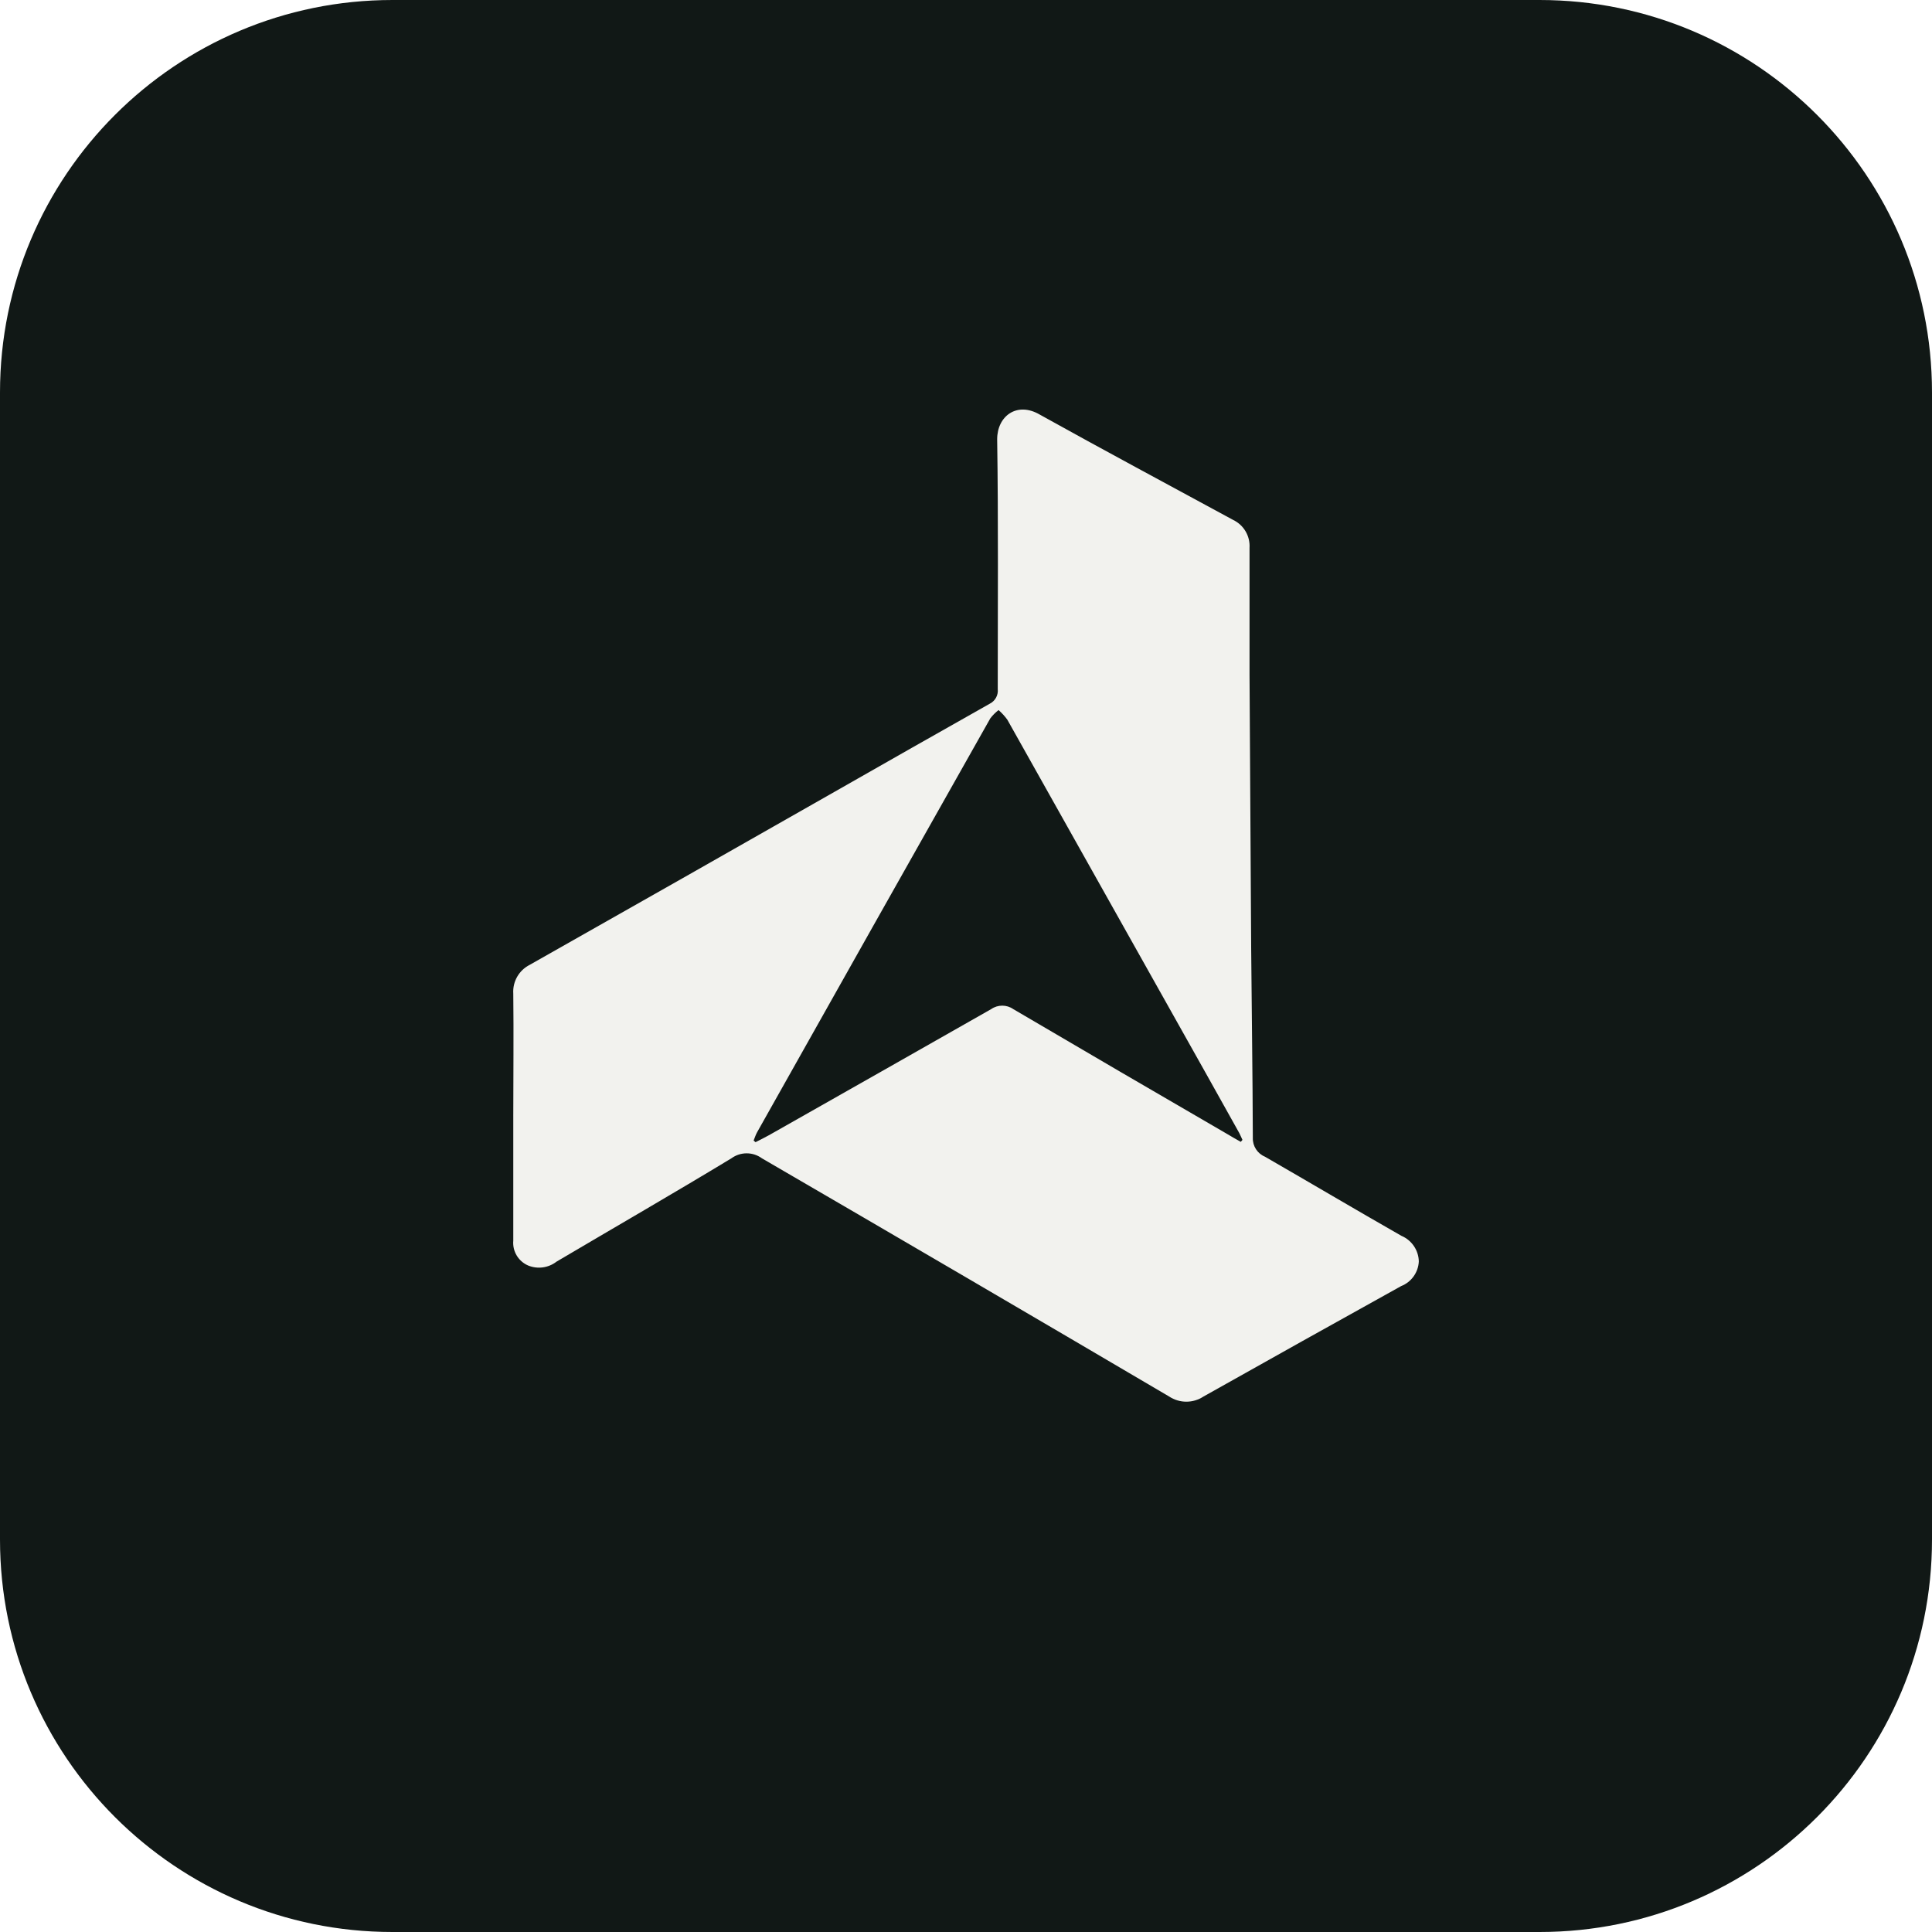
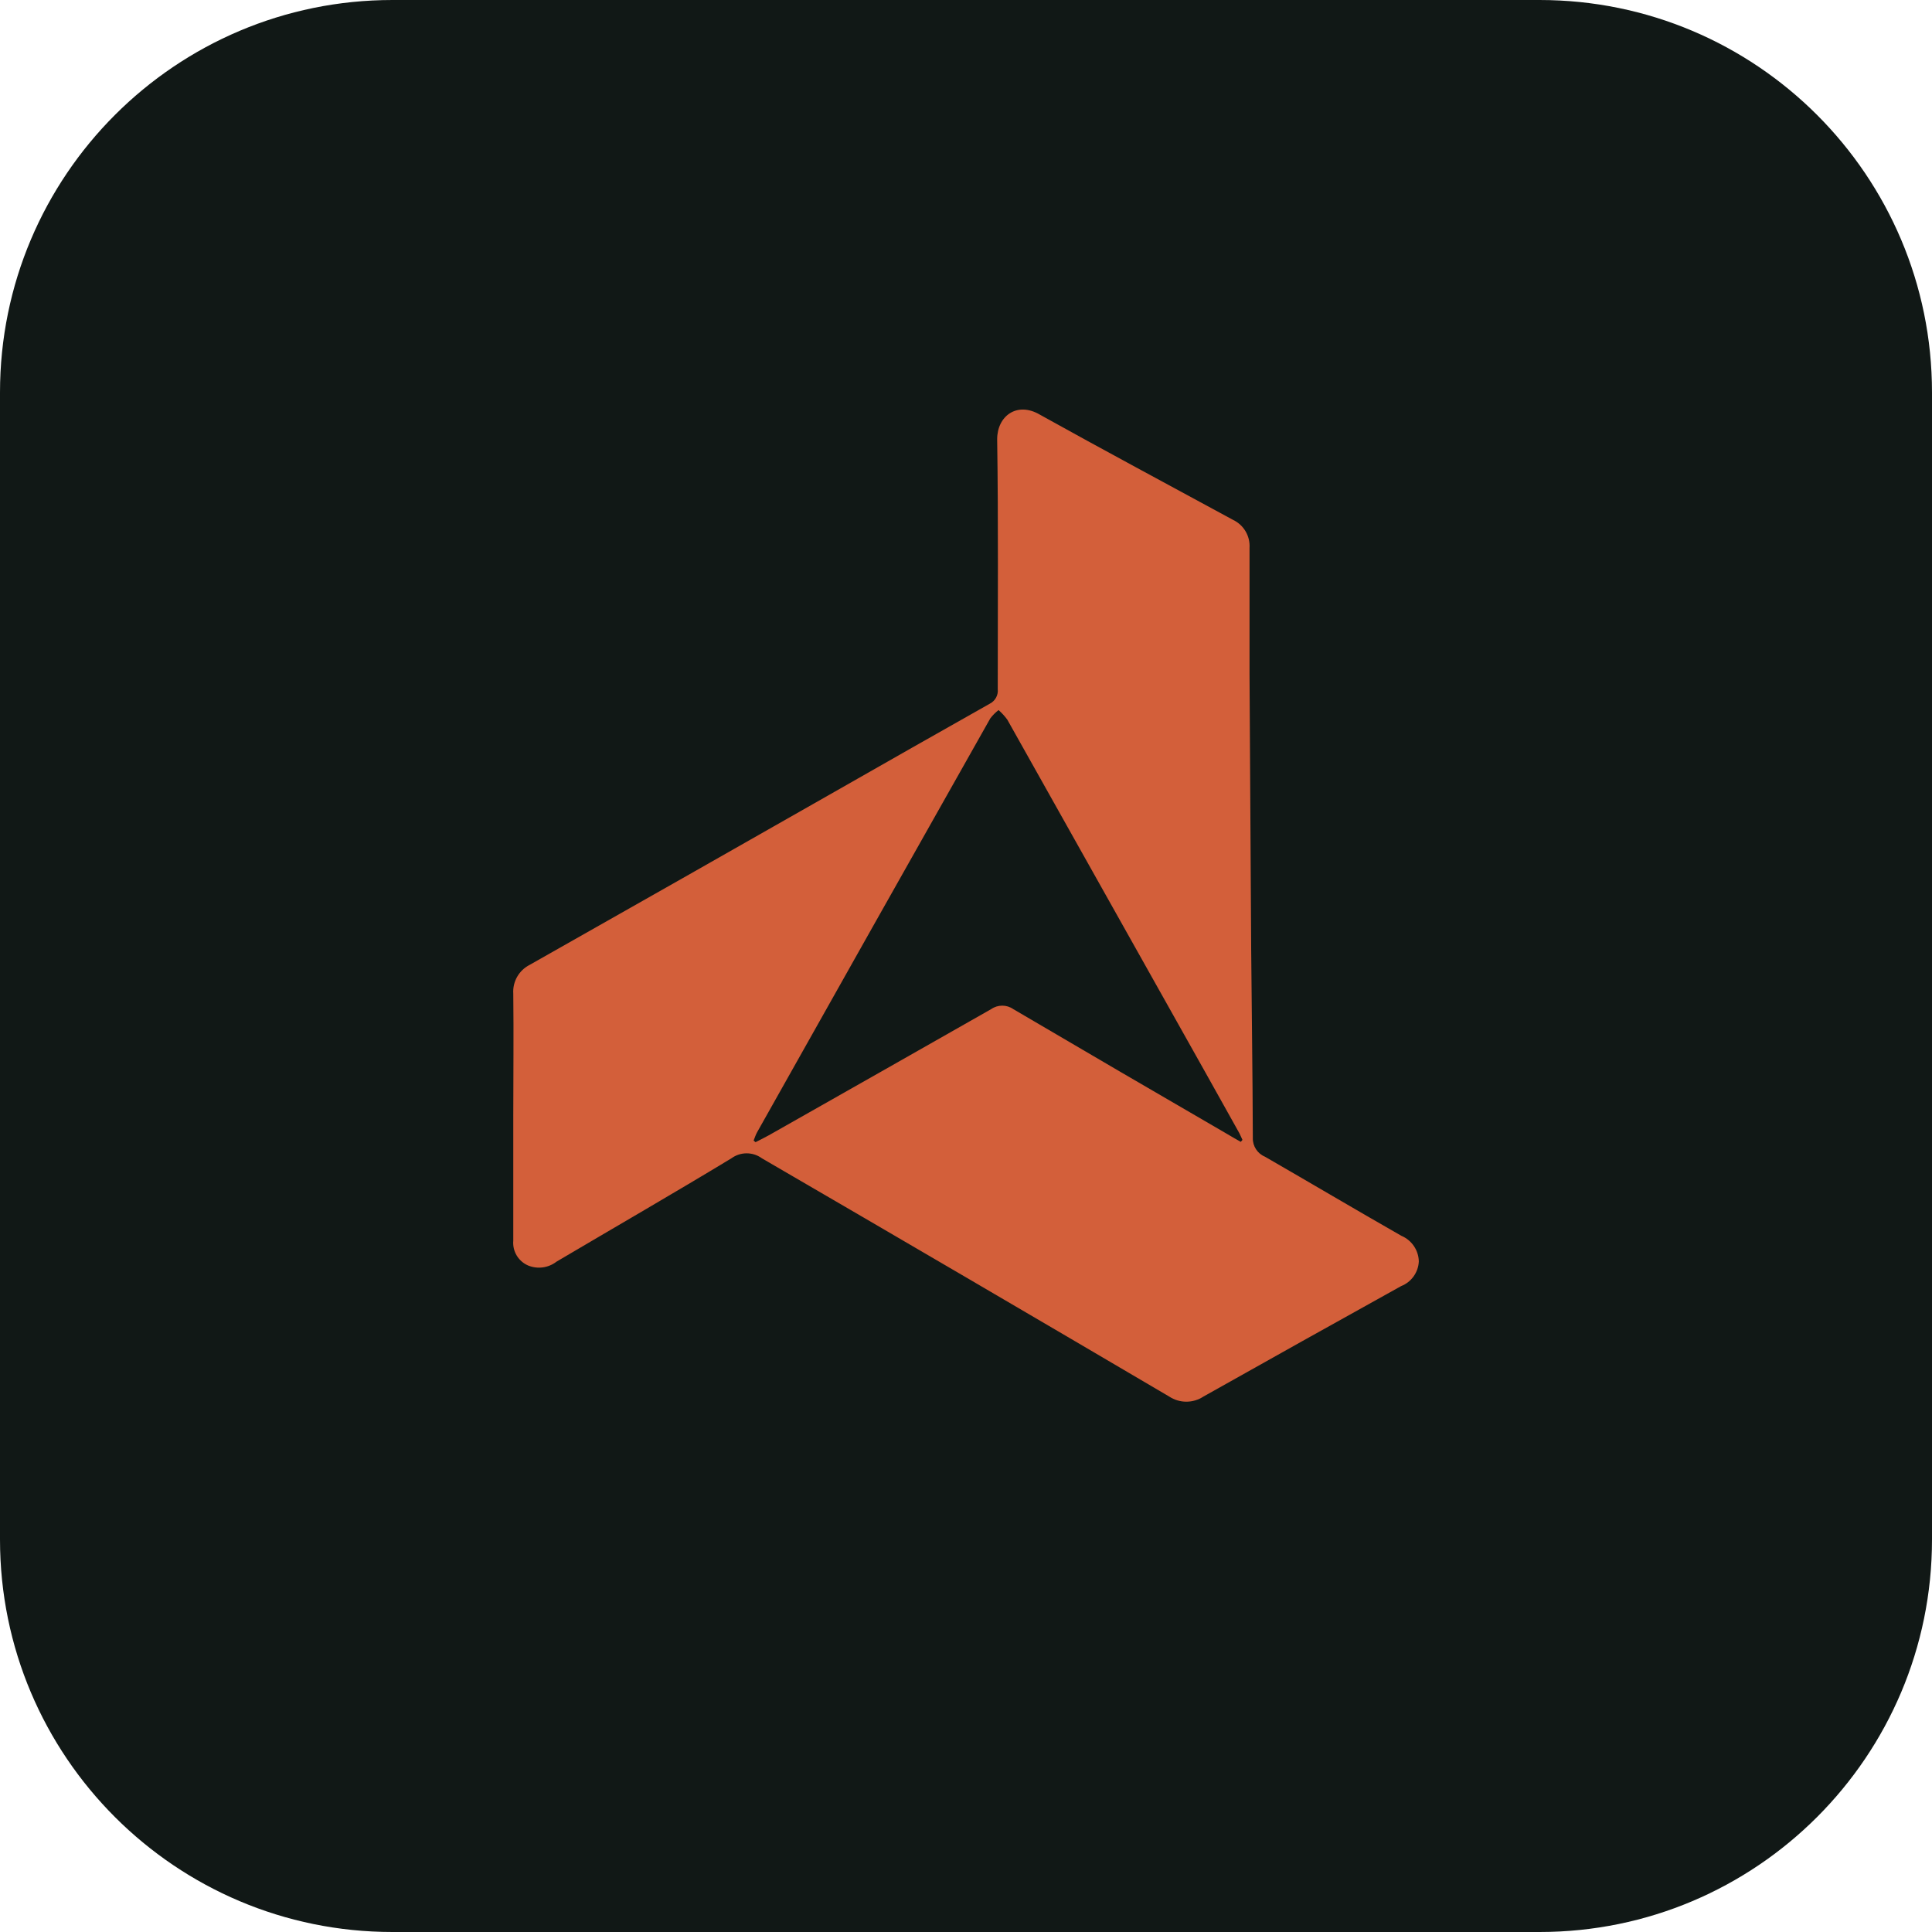
<svg xmlns="http://www.w3.org/2000/svg" viewBox="0 0 64 64">
  <rect width="64" height="64" rx="13" fill="#111816" />
  <svg x="17" y="12" width="30" height="36" viewBox="-0.011 0.061 109.991 120.496">
-     <path fill="#F2F2EE" d="M0 85.85C0 80.92.06 76 0 71a3.65 3.65 0 0 1 2-3.5Q20.56 57 39.1 46.44q9.39-5.36 18.8-10.67a1.77 1.77 0 0 0 .94-1.77c0-10.11.08-20.22-.07-30.33 0-2.83 2.41-4.61 5.17-3C71.72 5 79.58 9.2 87.42 13.46a3.52 3.52 0 0 1 2 3.41v15.39q.09 16.64.2 33.26c.06 7.67.18 15.35.2 23a2.39 2.39 0 0 0 1.47 2.28c5.53 3.19 11 6.43 16.57 9.61a3.46 3.46 0 0 1 2.12 3.11 3.39 3.39 0 0 1-2.15 3q-12 6.66-24 13.41a3.78 3.78 0 0 1-4.17 0Q55 105.42 30.2 91a3.14 3.14 0 0 0-3.71 0c-7 4.24-14.16 8.37-21.24 12.55a3.48 3.48 0 0 1-3.44.47A3 3 0 0 1 0 101V85.85zM88.36 89l.2-.24c-.13-.27-.24-.56-.38-.82l-4.08-7.3L60 37.72a7.18 7.18 0 0 0-1.06-1.16 5.43 5.43 0 0 0-1 1Q43.74 62.7 29.61 87.84c-.17.31-.28.65-.42 1l.23.2c.54-.28 1.09-.54 1.62-.84q13.5-7.64 27-15.32a2.35 2.35 0 0 1 2.69 0q13 7.64 26 15.18c.49.31 1.06.61 1.63.94z" />
+     <path fill="#D35F3A" d="M0 85.85C0 80.92.06 76 0 71a3.65 3.65 0 0 1 2-3.5Q20.56 57 39.1 46.44q9.39-5.36 18.8-10.67a1.77 1.77 0 0 0 .94-1.77c0-10.11.08-20.22-.07-30.33 0-2.83 2.41-4.61 5.17-3C71.72 5 79.58 9.2 87.42 13.46a3.52 3.52 0 0 1 2 3.41v15.39q.09 16.64.2 33.26c.06 7.67.18 15.35.2 23a2.39 2.39 0 0 0 1.47 2.28c5.53 3.19 11 6.43 16.57 9.61a3.46 3.46 0 0 1 2.12 3.11 3.39 3.39 0 0 1-2.15 3q-12 6.66-24 13.41a3.78 3.78 0 0 1-4.17 0Q55 105.42 30.2 91a3.14 3.14 0 0 0-3.71 0c-7 4.24-14.16 8.37-21.24 12.55a3.48 3.48 0 0 1-3.44.47A3 3 0 0 1 0 101V85.85zM88.36 89l.2-.24c-.13-.27-.24-.56-.38-.82l-4.08-7.3L60 37.72a7.18 7.18 0 0 0-1.06-1.16 5.43 5.43 0 0 0-1 1Q43.74 62.7 29.61 87.84c-.17.31-.28.65-.42 1l.23.2c.54-.28 1.09-.54 1.62-.84q13.5-7.64 27-15.32a2.35 2.35 0 0 1 2.69 0q13 7.64 26 15.18c.49.31 1.06.61 1.63.94z" />
  </svg>
</svg>
